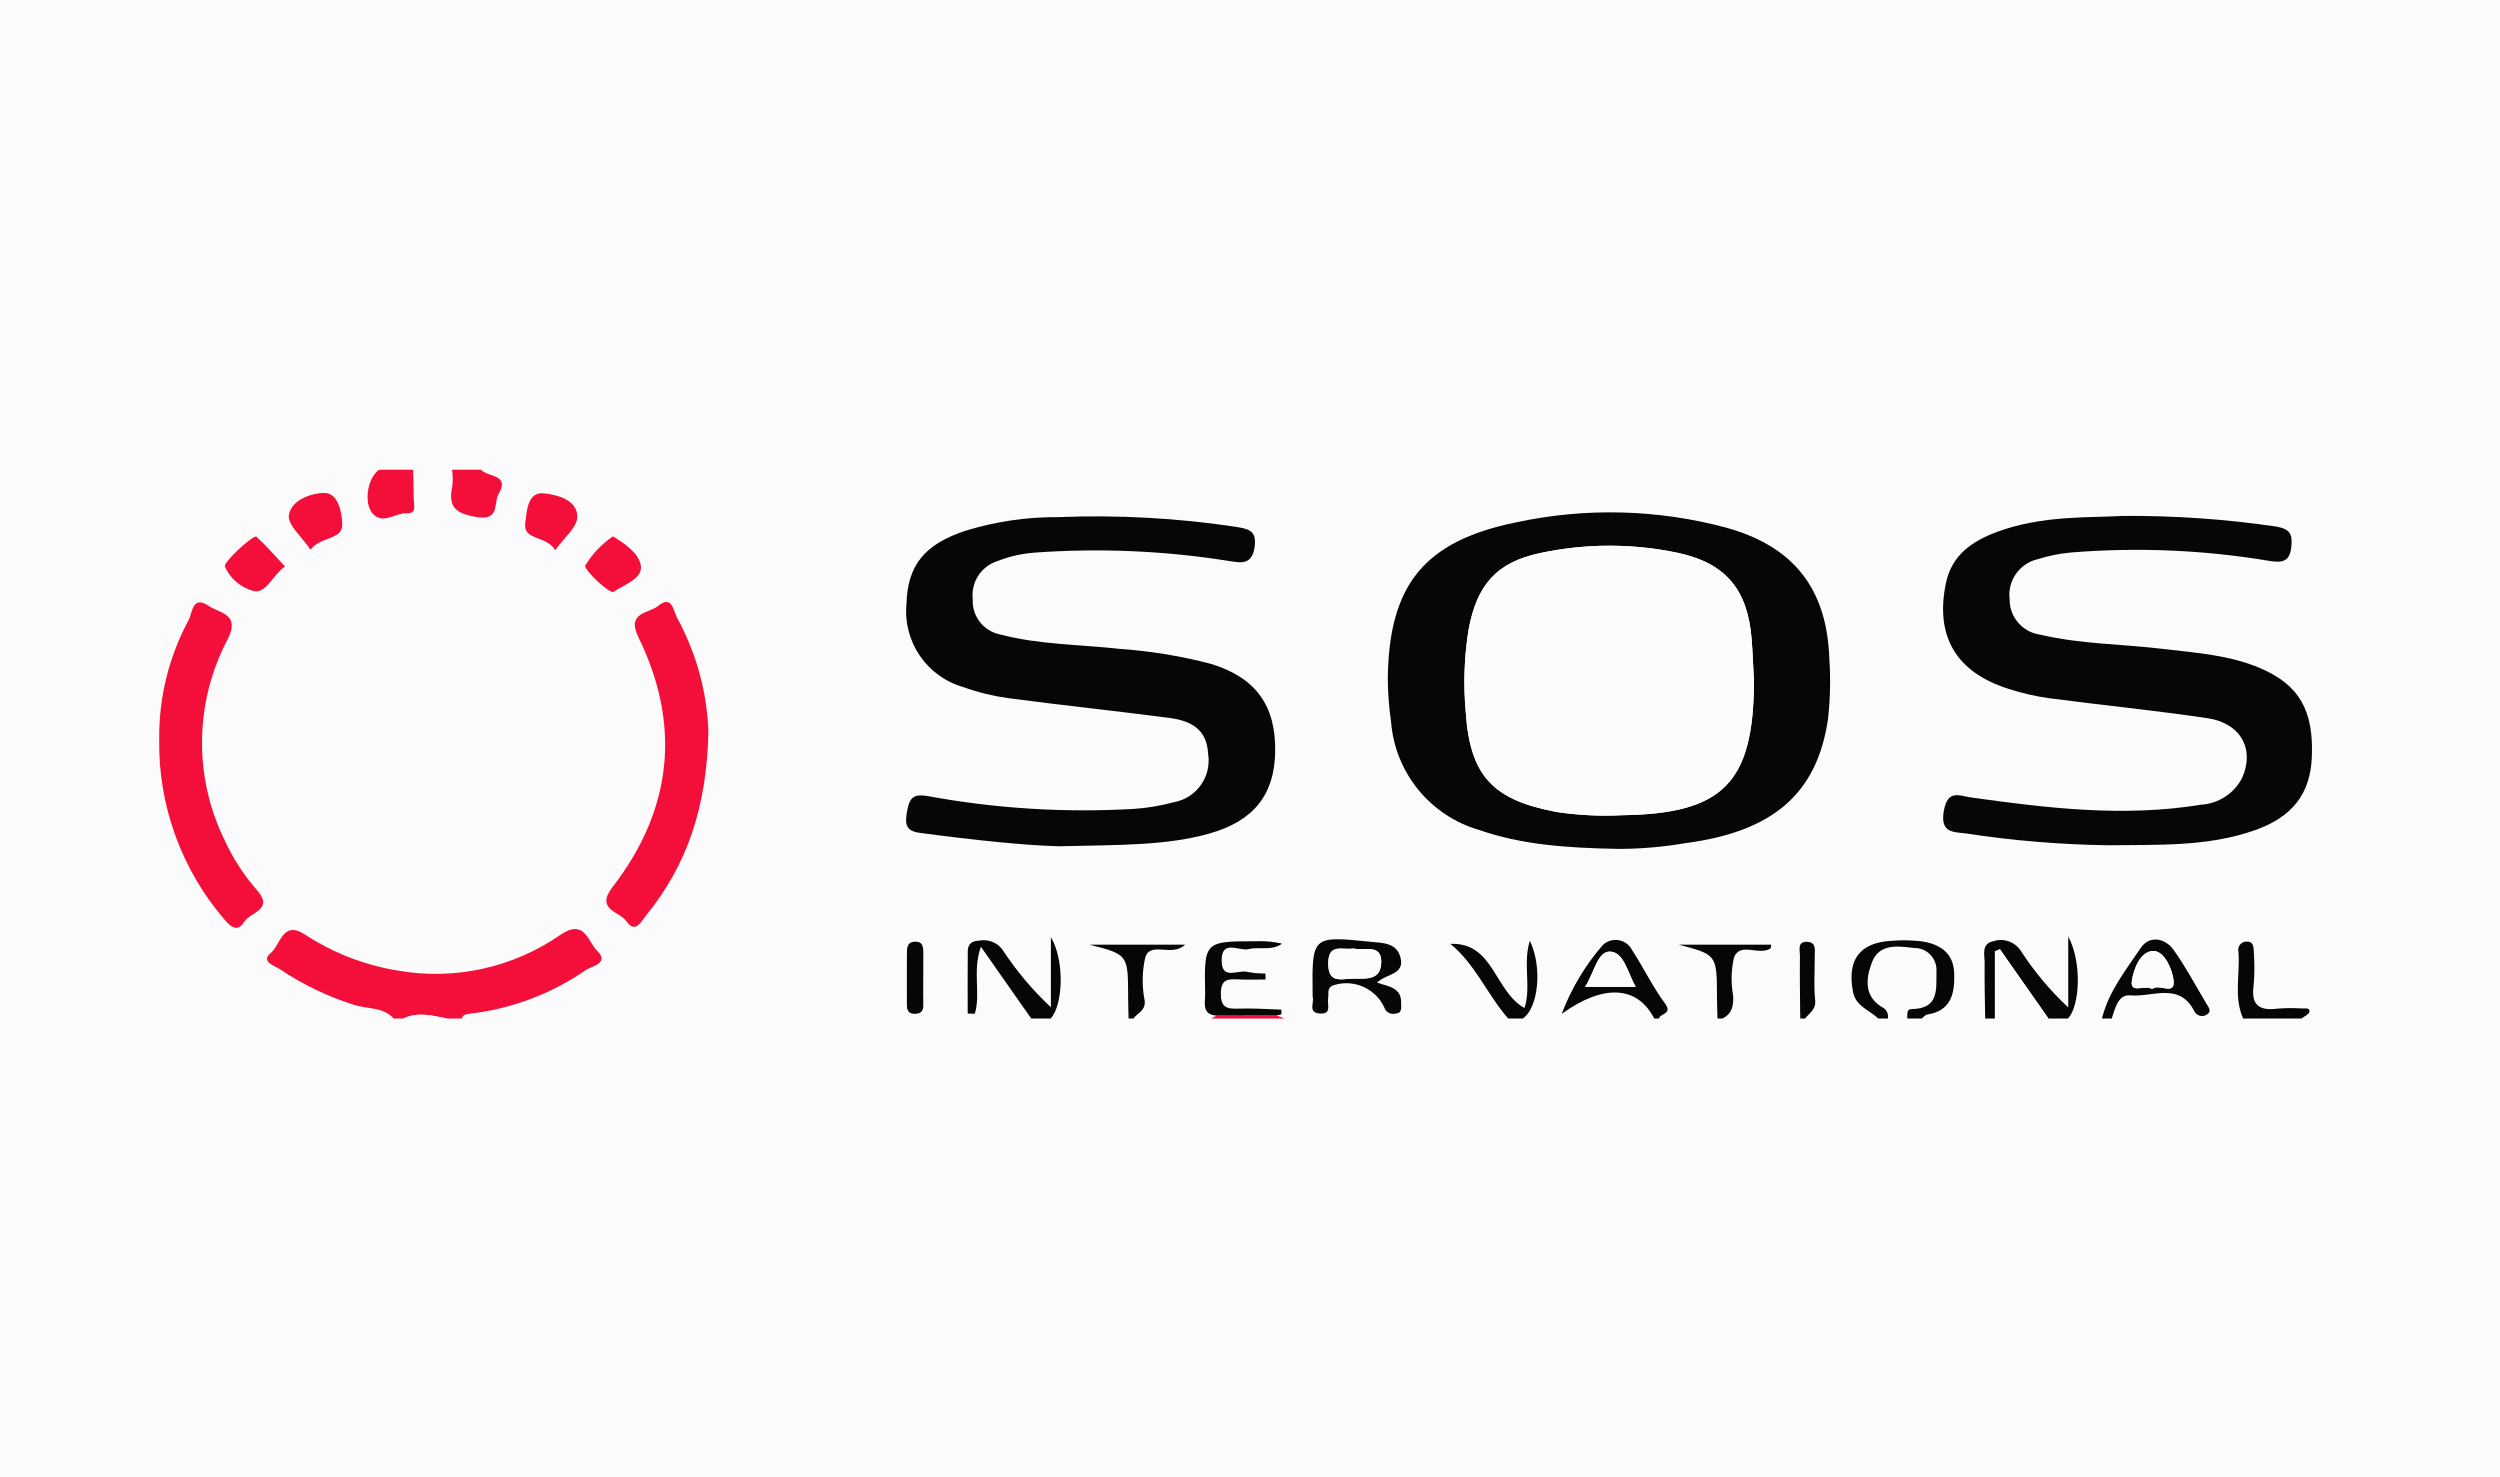
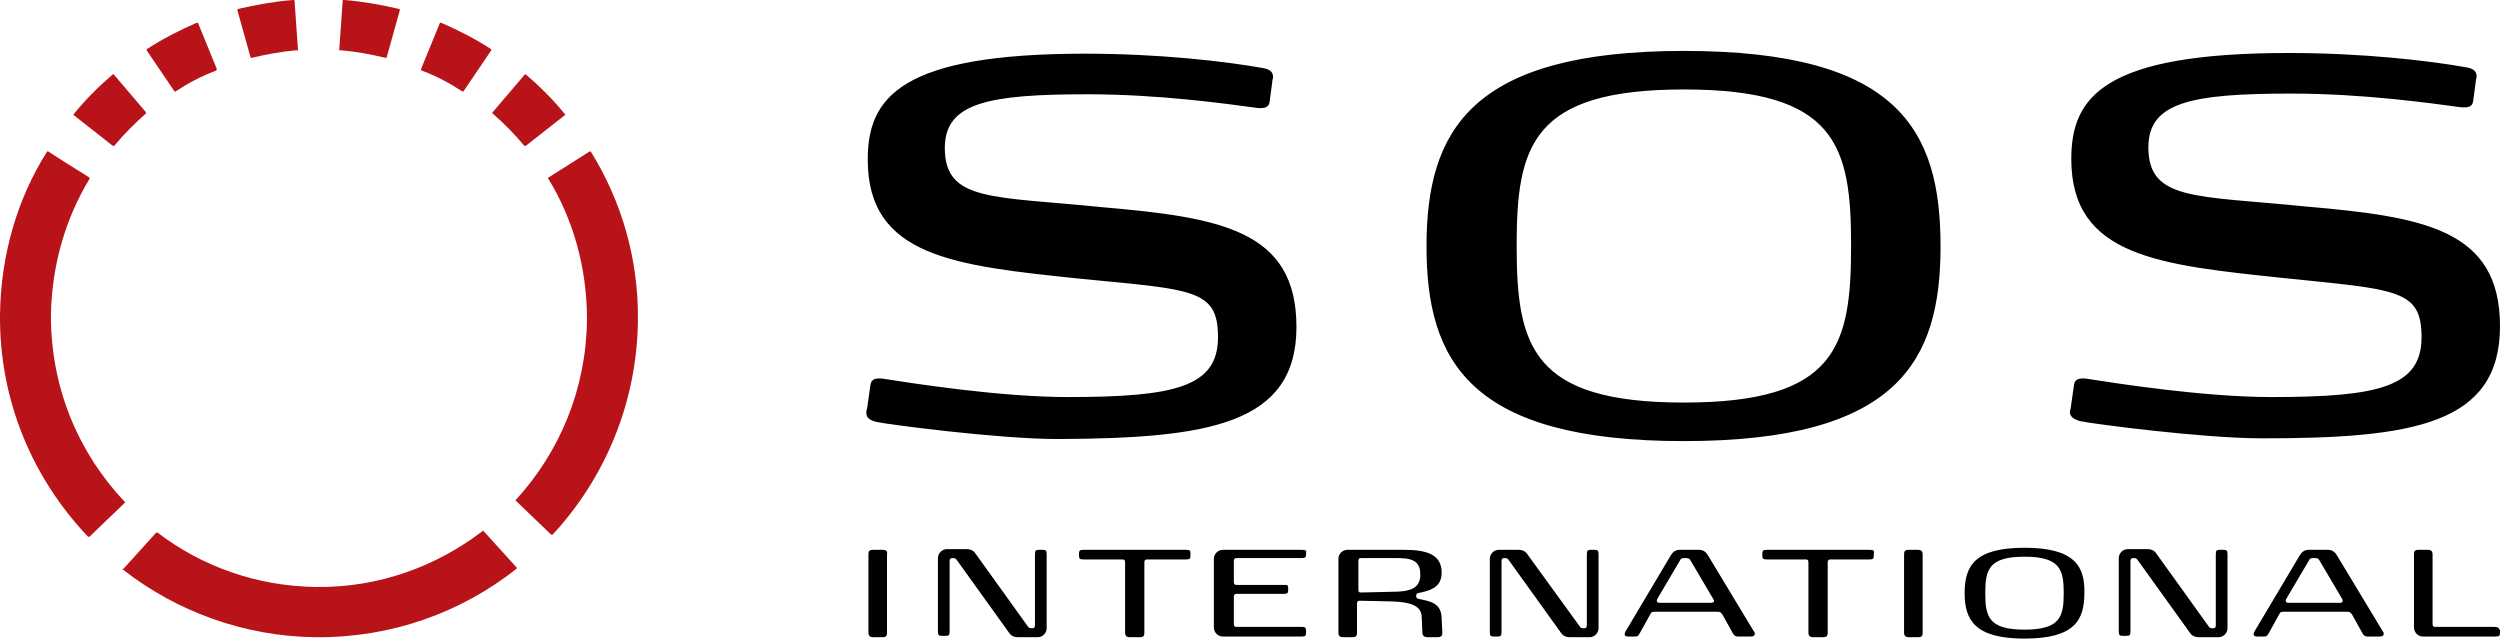
- <svg xmlns="http://www.w3.org/2000/svg" id="Layer_1" data-name="Layer 1" viewBox="0 0 215 127">
-   <defs>
-     <style>.cls-1{fill:#fbfbfb;}.cls-2{fill:#f40f3a;}.cls-3{fill:#fcfcfc;}.cls-4{fill:#060606;}</style>
-   </defs>
-   <rect class="cls-1" x="-3.354" y="-4.366" width="223.255" height="134.511" />
-   <path class="cls-2" d="M33.854,87.592c-.918-1.019-2.281-.803-3.423-1.18a24.67,24.67,0,0,1-6.365-3.065c-.432-.298-1.708-.625-.77-1.402.811-.672,1.012-2.814,2.898-1.595a20.59,20.59,0,0,0,7.897,3.1,18.836,18.836,0,0,0,14.12-3.065c2.078-1.408,2.361.617,3.134,1.373,1.107,1.084-.454,1.323-.948,1.657a22.059,22.059,0,0,1-10.053,3.771c-.291.032-.539.086-.629.406H38.458c-1.256-.24-2.511-.603-3.767,0Z" />
-   <path class="cls-3" d="M164.028,87.592h-1.674a.887.887,0,0,0-.504-.984c-1.593-.952-1.371-2.529-.855-3.866.628-1.629,2.247-1.374,3.61-1.215a1.891,1.891,0,0,1,1.929,2.025c-.014,1.553.223,3.203-2.13,3.227C163.928,86.784,164.048,87.268,164.028,87.592Z" />
-   <path class="cls-4" d="M170.725,87.592c-.02-1.584-.069-3.169-.045-4.752.011-.704-.328-1.672.747-1.896a2.051,2.051,0,0,1,2.368.837,25.853,25.853,0,0,0,4.074,4.858V80.537c1.194,2.198,1.003,6.011-.028,7.055h-1.674l-4.174-5.958-.43.177V87.592Z" />
-   <path class="cls-4" d="M164.028,87.592c.02-.324-.1-.808.376-.813,2.352-.025,2.115-1.674,2.13-3.227a1.891,1.891,0,0,0-1.929-2.025c-1.363-.16-2.982-.414-3.61,1.215-.515,1.337-.737,2.914.855,3.866a.887.887,0,0,1,.504.984h-.837c-.737-.745-1.912-1.014-2.158-2.297-.533-2.769.579-4.268,3.418-4.392a13.154,13.154,0,0,1,2.484.052c1.574.233,2.749.99,2.801,2.766.049,1.694-.238,3.211-2.332,3.529-.162.025-.298.224-.446.342Z" />
-   <path class="cls-4" d="M88.686,87.592l-4.326-6.168c-.751,2.051-.003,3.998-.523,5.757l-.615-.018c0-1.797-.013-3.594.007-5.391.006-.579.363-.859.946-.873a2.02,2.02,0,0,1,2.019.745,26.888,26.888,0,0,0,4.183,4.98V80.595c1.209,2.031,1.04,5.873-.018,6.997Z" />
-   <path class="cls-4" d="M180.77,87.592c.567-2.323,2.06-4.17,3.344-6.081.717-1.067,2.065-.883,2.829.195,1.038,1.466,1.886,3.067,2.809,4.613.168.281.473.61.091.898a.746.746,0,0,1-1.1-.193c-1.289-2.629-3.651-1.238-5.531-1.423-1.061-.104-1.304,1.122-1.605,1.99Zm4.322-2.532c.552-.527,1.958.622,1.839-.71-.084-.934-.785-2.553-1.723-2.567-1.132-.017-1.739,1.591-1.874,2.601C183.188,85.493,184.483,84.664,185.093,85.06Z" />
-   <path class="cls-4" d="M142.262,87.592c-1.467-2.855-4.401-2.965-7.957-.398a19.658,19.658,0,0,1,3.543-5.93,1.595,1.595,0,0,1,2.514.446c.979,1.5,1.755,3.142,2.819,4.574.708.953-.43.852-.501,1.309Zm-5.943-2.721h4.349c-.702-1.252-1.012-3.016-2.224-3.032C137.384,81.825,137.108,83.636,136.32,84.871Z" />
-   <path class="cls-4" d="M129.705,87.592c-1.78-2.021-2.81-4.654-4.97-6.42,3.726-.15,3.774,4.069,6.371,5.519.6-1.828-.157-3.818.46-5.79,1.103,2.295.734,5.786-.605,6.691Z" />
-   <path class="cls-2" d="M35.528,40.397c.019.835.055,1.669.051,2.503-.003.5.307,1.285-.592,1.239-.955-.049-1.901.891-2.78.184-.984-.79-.676-3.183.392-3.927Z" />
-   <path class="cls-2" d="M41.388,40.397c.539.673,2.51.358,1.489,2.094-.453.769.143,2.301-1.868,1.975-1.804-.292-2.51-.853-2.106-2.652a5.866,5.866,0,0,0-.026-1.417Z" />
-   <path class="cls-3" d="M171.562,87.592V81.811l.43-.177,4.174,5.958Z" />
-   <path class="cls-4" d="M97.057,87.592c-.013-.625-.035-1.249-.037-1.874-.011-3.623-.01-3.623-3.3-4.475h8.195c-1.158,1.103-2.936-.326-3.417,1.076a8.876,8.876,0,0,0-.058,3.719c.101.893-.615,1.061-.965,1.553Z" />
-   <path class="cls-4" d="M147.704,87.592c-.015-.625-.042-1.249-.044-1.874-.013-3.613-.011-3.613-3.292-4.478h7.965c-.049.215-.042.303-.079.328-.973.651-2.572-.576-3.124.747a8.132,8.132,0,0,0-.079,3.301c.04.853-.074,1.571-.928,1.976Z" />
-   <path class="cls-4" d="M192.909,87.592c-.829-1.867-.245-3.835-.404-5.751a.709.709,0,0,1,.682-.865c.593-.033.629.44.639.852a18.095,18.095,0,0,1-.013,2.917c-.245,1.729.513,2.204,2.088,1.995a14.027,14.027,0,0,1,2.089-.01c.249.005.671-.089.623.276-.029.221-.441.392-.682.586Z" />
-   <path class="cls-4" d="M154.819,87.592c-.013-1.792-.047-3.585-.025-5.376.006-.477-.261-1.265.639-1.219.806.041.626.76.632,1.282.014,1.241-.095,2.493.039,3.719.091.835-.5,1.11-.866,1.594Z" />
-   <path class="cls-2" d="M109.81,87.333l.641.259H104.173c.151-.083.302-.166.447-.25Q107.209,87.338,109.81,87.333Z" />
-   <path class="cls-3" d="M34.691,87.592c1.256-.603,2.511-.24,3.767,0Z" />
-   <path class="cls-4" d="M139.298,73.007c-4.758-.079-8.491-.384-12.095-1.63a10.542,10.542,0,0,1-7.568-9.269,27.905,27.905,0,0,1-.285-3.737c.088-8.059,3.125-11.843,11.06-13.454a38.465,38.465,0,0,1,17.993.448c5.867,1.606,8.717,5.278,8.921,11.298a29.015,29.015,0,0,1-.119,5.204c-.948,6.398-4.731,9.651-12.228,10.639A34.764,34.764,0,0,1,139.298,73.007ZM150.843,58.666c-.067-1.247-.107-2.497-.206-3.741-.338-4.211-2.236-6.511-6.356-7.381a28.437,28.437,0,0,0-11.825.02c-3.806.804-5.467,2.789-6.167,6.635a28.527,28.527,0,0,0-.233,7.065c.369,5.479,2.342,7.548,7.826,8.569a28.272,28.272,0,0,0,5.624.276C148.186,69.982,150.789,67.332,150.843,58.666Z" />
-   <path class="cls-4" d="M91.077,72.779c-2.872-.064-7.439-.545-11.994-1.155-1.224-.164-1.27-.804-1.065-1.913.222-1.195.619-1.443,1.776-1.247a74.088,74.088,0,0,0,17.685,1.103,17.331,17.331,0,0,0,3.484-.58,3.641,3.641,0,0,0,2.932-4.181c-.105-2.149-1.559-2.832-3.322-3.063-4.622-.605-9.26-1.092-13.881-1.704a19.203,19.203,0,0,1-3.842-.948,6.775,6.775,0,0,1-4.893-7.16c.097-3.309,1.537-5.116,5.067-6.284A26.599,26.599,0,0,1,91.044,44.472a80.922,80.922,0,0,1,15.209.83c1.087.189,1.846.282,1.646,1.723-.223,1.607-1.197,1.38-2.266,1.21a72.758,72.758,0,0,0-16.666-.709,11.076,11.076,0,0,0-3.237.746,3.063,3.063,0,0,0-2.074,3.253,2.925,2.925,0,0,0,2.346,3.037c3.389.891,6.897.86,10.351,1.246a42.287,42.287,0,0,1,7.813,1.293c3.847,1.182,5.573,3.591,5.499,7.585-.067,3.665-1.861,5.935-5.662,6.999C100.344,72.711,96.563,72.659,91.077,72.779Z" />
-   <path class="cls-4" d="M182.513,44.371a85.946,85.946,0,0,1,13.23.912c1.244.213,1.426.692,1.306,1.783-.145,1.313-.868,1.33-1.894,1.169a69.292,69.292,0,0,0-17.076-.718,13.489,13.489,0,0,0-2.851.577A3.149,3.149,0,0,0,172.828,51.547a3.035,3.035,0,0,0,2.634,3.034c3.472.822,7.044.802,10.563,1.226,2.829.341,5.692.515,8.357,1.656,3.35,1.434,4.608,3.633,4.435,7.669-.135,3.151-1.692,5.137-4.894,6.266-4.1,1.445-8.377,1.235-12.613,1.295a89.098,89.098,0,0,1-12.281-1.022c-1.005-.126-2.193-.015-1.863-1.917.329-1.891,1.311-1.318,2.367-1.17,6.559.921,13.125,1.707,19.746.621a4.26,4.26,0,0,0,3.529-2.277c1.132-2.476-.093-4.739-2.965-5.164-4.541-.672-9.114-1.123-13.666-1.724a20.408,20.408,0,0,1-3.449-.801c-4.507-1.423-6.348-4.54-5.368-9.137.5-2.349,2.22-3.552,4.356-4.348C175.664,44.285,179.801,44.541,182.513,44.371Z" />
-   <path class="cls-2" d="M60.924,62.869c-.128,6.588-1.863,11.542-5.355,15.854-.423.522-.948,1.612-1.694.506-.566-.839-2.706-.987-1.202-2.934,5.148-6.665,5.929-13.92,2.232-21.492-1.064-2.179.892-2.032,1.692-2.69,1.207-.992,1.311.423,1.629,1.011A22.1,22.1,0,0,1,60.924,62.869Z" />
-   <path class="cls-2" d="M13.692,63.564a21.119,21.119,0,0,1,2.536-10.251c.306-.561.306-2.167,1.698-1.218.951.648,2.789.684,1.645,2.899a19.042,19.042,0,0,0-.257,17.255,17.967,17.967,0,0,0,2.827,4.354c1.415,1.644-.634,1.852-1.124,2.658-.605.994-1.238.4-1.764-.24A23.202,23.202,0,0,1,13.692,63.564Z" />
-   <path class="cls-4" d="M118.424,84.5c.999.354,2.114.417,2.072,1.764-.012.384.135.866-.514.911a.795.795,0,0,1-.936-.545,3.595,3.595,0,0,0-4.274-1.926c-.735.211-.467.71-.553,1.135-.106.519.37,1.415-.735,1.322-1.037-.088-.427-.956-.596-1.458a.706.706,0,0,1-.003-.207c-.057-5.008-.056-5.02,5.005-4.501,1.012.104,2.227.07,2.551,1.35C120.821,83.84,119.235,83.724,118.424,84.5Zm-2.026-2.931c-.921.175-2.19-.526-2.169,1.34.017,1.444.816,1.362,1.728,1.274,1.144-.111,2.831.383,2.83-1.478C118.788,81.126,117.257,81.8,116.399,81.569Z" />
-   <path class="cls-4" d="M109.81,87.333q-2.598.005-5.19.01c-1.309-.107-.963-1.115-.978-1.877-.09-4.519-.082-4.519,4.437-4.518a7.722,7.722,0,0,1,2.176.21c-.9.643-1.947.236-2.875.466-.814.202-2.349-.887-2.317,1.02.029,1.705,1.43.718,2.203.938a8.055,8.055,0,0,0,1.557.142l.018.512c-.813,0-1.628.035-2.439-.01-.874-.049-1.39.055-1.409,1.183-.019,1.192.468,1.374,1.476,1.334,1.236-.048,2.477.046,3.716.087a1.942,1.942,0,0,1,.023.198C110.267,87.382,109.941,87.228,109.81,87.333Z" />
-   <path class="cls-2" d="M26.699,47.269c-.734-1.096-1.976-2.125-1.857-2.961.185-1.307,1.948-1.921,3.067-1.913,1.224.008,1.515,1.804,1.525,2.724C29.448,46.434,27.576,46.136,26.699,47.269Z" />
-   <path class="cls-2" d="M47.751,47.317c-.756-1.289-2.778-.812-2.577-2.308.121-.899.137-2.725,1.581-2.582,1.075.107,2.877.519,2.897,1.999C49.663,45.325,48.504,46.239,47.751,47.317Z" />
-   <path class="cls-2" d="M24.508,48.715c-1.069.765-1.549,2.24-2.608,2.13a3.676,3.676,0,0,1-2.557-2.119c-.177-.357,2.469-2.789,2.713-2.567C22.896,46.925,23.64,47.794,24.508,48.715Z" />
-   <path class="cls-2" d="M52.708,46.129c1.004.598,2.26,1.46,2.405,2.529.151,1.11-1.416,1.616-2.345,2.237-.319.213-2.449-1.787-2.453-2.236A8.171,8.171,0,0,1,52.708,46.129Z" />
-   <path class="cls-4" d="M79.402,83.98c-.002.824-.014,1.647.002,2.471.01.518-.23.728-.732.737-.563.01-.678-.331-.678-.786-.001-1.441-.009-2.882.001-4.324.003-.475-.026-1.046.636-1.091.831-.057.77.588.773,1.141C79.407,82.744,79.404,83.362,79.402,83.98Z" />
-   <path class="cls-3" d="M185.093,85.06c-.61-.396-1.905.433-1.757-.676.134-1.01.742-2.619,1.874-2.601.938.014,1.639,1.633,1.723,2.567C187.051,85.682,185.645,84.534,185.093,85.06Z" />
-   <path class="cls-3" d="M136.32,84.871c.788-1.235,1.064-3.047,2.124-3.032,1.212.016,1.522,1.781,2.224,3.032Z" />
-   <path class="cls-3" d="M150.843,58.666c-.054,8.666-2.657,11.316-11.337,11.442a28.272,28.272,0,0,1-5.624-.276c-5.484-1.022-7.457-3.091-7.826-8.569a28.527,28.527,0,0,1,.233-7.065c.7-3.846,2.36-5.831,6.167-6.635a28.437,28.437,0,0,1,11.825-.02c4.12.87,6.018,3.17,6.356,7.381C150.736,56.169,150.776,57.419,150.843,58.666Z" />
-   <path class="cls-3" d="M116.399,81.569c.858.231,2.389-.442,2.39,1.135 0,1.861-1.686,1.367-2.83,1.478-.912.088-1.711.17-1.728-1.274C114.209,81.042,115.477,81.743,116.399,81.569Z" />
+ <svg xmlns="http://www.w3.org/2000/svg" viewBox="0 0 363.3 92.9" enable-background="new 0 0 363.3 92.9">
+   <style type="text/css">.st0{fill:#B71318;}</style>
+   <path d="M244.7 7.4c-31 0-37.4 11.6-37.4 28.4 0 16.7 6.3 28.3 37.4 28.3 31.1 0 37.3-11.6 37.3-28.3 0-16.9-6.1-28.4-37.3-28.4zm0 51.1c-22.1 0-24.3-8.2-24.3-22.8 0-14.5 2.2-22.7 24.3-22.7 22.2 0 24.3 8.2 24.3 22.7 0 14.6-2.1 22.8-24.3 22.8zM188.4 47.5c0-14.1-11.1-15.9-28.3-17.4-15.9-1.6-22.8-.8-22.8-8.6 0-6.6 6.4-7.8 20.8-7.8 10.4 0 20.3 1.4 24.7 2h.5c.6 0 1.1-.2 1.2-.9l.4-3c0-.2.1-.4.1-.6 0-.6-.3-1.1-1.4-1.3-5.6-1-15.2-2.1-25.9-2.1-26.9 0-31.6 6.4-31.6 15.4 0 14.2 12.8 15.4 30.8 17.3C173.4 42.1 177 42 177 49c0 7.2-6.2 8.7-21.8 8.7-9.9 0-22.6-2-27.1-2.7h-.4c-.6 0-1.1.2-1.2.9l-.5 3.5c-.1.2-.1.4-.1.6 0 .6.3 1 1.4 1.3 1.8.4 17.9 2.5 26.4 2.5 21.9-.1 34.7-2.1 34.7-16.3zM302.3 61.2c1.8.4 17.9 2.5 26.4 2.5 21.9 0 34.6-2 34.6-16.3 0-14.1-11.1-15.9-28.3-17.4-15.9-1.6-22.8-.8-22.8-8.6 0-6.6 6.4-7.8 20.8-7.8 10.4 0 20.3 1.4 24.7 2h.5c.6 0 1.1-.2 1.2-.9l.4-3c0-.2.1-.4.1-.6 0-.6-.3-1.1-1.4-1.3-5.6-1-15.2-2.1-25.9-2.1-26.9 0-31.6 6.4-31.6 15.4 0 14.2 12.8 15.4 30.8 17.3 16.5 1.7 20.1 1.6 20.1 8.6 0 7.2-6.2 8.7-21.8 8.7-9.9 0-22.6-2-27.1-2.7h-.4c-.6 0-1.1.2-1.2.9l-.5 3.5c-.1.2-.1.4-.1.6.1.5.4.9 1.5 1.2zM128.2 79.9h-1.3c-.6 0-.7.2-.7.7v11.3c0 .5.2.7.7.7h1.3c.6 0 .7-.2.7-.7V80.6c.1-.5-.1-.7-.7-.7zM151.5 79.9h-.5c-.5 0-.6.1-.6.7v10.2c0 .5-.2.5-.5.5-.4 0-.4-.1-.7-.5l-7.4-10.3c-.3-.5-.8-.7-1.3-.7h-2.9c-.7 0-1.3.6-1.3 1.3v10.6c0 .6.1.7.6.7h.5c.5 0 .6-.1.6-.7V81.6c0-.5.2-.5.5-.5.4 0 .4.1.7.5l7.4 10.3c.3.5.8.7 1.3.7h2.9c.7 0 1.3-.6 1.3-1.3V80.6c0-.6-.1-.7-.6-.7zM172.3 79.9h-14.8c-.6 0-.7.1-.7.6v.2c0 .5.1.6.7.6h5.5c.3 0 .5 0 .5.5v10.1c0 .5.2.7.7.7h1.4c.6 0 .7-.2.7-.7V81.8c0-.5.2-.5.5-.5h5.5c.6 0 .7-.1.7-.6v-.3c0-.4-.1-.5-.7-.5zM189.1 79.9h-11.4c-.7 0-1.3.6-1.3 1.3v10c0 .7.6 1.3 1.3 1.3h11.4c.6 0 .7-.1.7-.6v-.2c0-.5-.1-.6-.7-.6h-9.3c-.3 0-.5 0-.5-.5v-3.8c0-.5.2-.5.5-.5h6.7c.6 0 .7-.1.7-.6v-.2c0-.5-.1-.5-.7-.5h-6.7c-.3 0-.5 0-.5-.5v-2.9c0-.5.2-.5.5-.5h9.3c.6 0 .7-.1.7-.6v-.2c.1-.3-.1-.4-.7-.4zM206.5 87.1c-.5-.1-.7-.1-.7-.5s.2-.4.7-.5c1.9-.4 3-1.1 3-2.9 0-2.7-2.3-3.3-5.5-3.3h-8.2c-.7 0-1.3.6-1.3 1.3v10.7c0 .5.2.7.7.7h1.3c.6 0 .7-.2.7-.7v-4.1c0-.5.2-.5.5-.5l4.6.1c2.7.1 4.2.6 4.3 2.2l.1 2.3c0 .5.3.7.8.7h1.3c.5 0 .8-.1.8-.6v-.1l-.1-2c0-2.2-1.6-2.5-3-2.8zm-4.3-1.1l-4.3.1c-.4 0-.5 0-.5-.5v-4c0-.5.2-.5.5-.5h5.3c2.5 0 3.2.8 3.2 2.4 0 2.1-1.6 2.5-4.2 2.5zM231.7 79.9h-.5c-.5 0-.6.1-.6.7v10.2c0 .5-.2.5-.5.5-.4 0-.4-.1-.7-.5L222 80.6c-.3-.5-.8-.7-1.3-.7h-2.9c-.7 0-1.3.6-1.3 1.3v10.6c0 .6.1.7.6.7h.5c.5 0 .6-.1.6-.7V81.6c0-.5.2-.5.5-.5.4 0 .4.1.7.5l7.4 10.3c.3.5.8.7 1.3.7h2.9c.7 0 1.3-.6 1.3-1.3V80.6c0-.6-.1-.7-.6-.7zM248.2 80.7c-.3-.5-.7-.8-1.3-.8h-2.8c-.6 0-1 .3-1.3.8l-6.6 11.1c-.1.2-.1.3-.1.4 0 .2.2.3.5.3h1c.5 0 .5-.2.7-.5l1.5-2.7c.2-.4.3-.4.7-.4h9c.4 0 .5 0 .8.4l1.5 2.7c.2.3.3.5.8.5h1.8c.5 0 .6-.2.6-.4 0-.1 0-.2-.1-.3l-6.7-11.1zm.5 6.9h-7.6c-.3 0-.4-.3-.3-.5l3.3-5.6c.2-.4.3-.4.8-.4.4 0 .6 0 .8.4l3.3 5.6c.2.3 0 .5-.3.5zM271.6 79.9h-14.8c-.6 0-.7.1-.7.6v.2c0 .5.1.6.7.6h5.5c.3 0 .5 0 .5.5v10.1c0 .5.2.7.7.7h1.4c.6 0 .7-.2.7-.7V81.8c0-.5.2-.5.5-.5h5.5c.6 0 .7-.1.7-.6v-.3c.1-.4 0-.5-.7-.5zM278.7 79.9h-1.3c-.6 0-.7.2-.7.7v11.3c0 .5.2.7.7.7h1.3c.6 0 .7-.2.7-.7V80.6c0-.5-.2-.7-.7-.7zM294.2 79.6c-7.3 0-8.7 2.7-8.7 6.6 0 3.9 1.5 6.6 8.7 6.6 7.3 0 8.7-2.7 8.7-6.6.1-3.9-1.4-6.6-8.7-6.6zm0 11.9c-5.2 0-5.7-1.9-5.7-5.3s.5-5.3 5.7-5.3 5.7 1.9 5.7 5.3-.5 5.3-5.7 5.3zM323.1 79.9h-.5c-.5 0-.6.1-.6.7v10.2c0 .5-.2.5-.5.5-.4 0-.4-.1-.7-.5l-7.4-10.3c-.3-.5-.8-.7-1.3-.7h-2.9c-.7 0-1.3.6-1.3 1.3v10.6c0 .6.1.7.6.7h.5c.5 0 .6-.1.6-.7V81.6c0-.5.2-.5.5-.5.4 0 .4.1.7.5l7.4 10.3c.3.5.8.7 1.3.7h2.9c.7 0 1.3-.6 1.3-1.3V80.6c0-.6-.1-.7-.6-.7zM339.6 80.7c-.3-.5-.7-.8-1.3-.8h-2.8c-.6 0-1 .3-1.3.8l-6.6 11.1c-.1.2-.1.3-.1.4 0 .2.2.3.5.3h1c.5 0 .5-.2.7-.5l1.5-2.7c.2-.4.3-.4.8-.4h9c.4 0 .5 0 .8.4l1.5 2.7c.2.3.3.5.8.5h1.7c.5 0 .6-.2.6-.4 0-.1 0-.2-.1-.3l-6.7-11.1zm.5 6.9h-7.6c-.3 0-.4-.3-.3-.5l3.3-5.6c.2-.4.3-.4.8-.4.4 0 .6 0 .8.4l3.3 5.6c.1.3 0 .5-.3.5zM362.4 91.1H354c-.3 0-.5 0-.5-.5v-10c0-.5-.2-.7-.7-.7h-1.3c-.6 0-.7.2-.7.7v10.6c0 .7.6 1.3 1.3 1.3h10.5c.6 0 .7-.1.7-.6v-.3c-.2-.4-.3-.5-.9-.5z" />
+   <path class="st0" d="M31.5 10l-2.7-6.6s0-.1-.1-.1h-.1c-2.5 1.1-4.9 2.3-7.2 3.8l-.1.1v.1l4 5.9c0 .1.1.1.2.1 1.8-1.2 3.7-2.2 5.8-3 .2-.1.2-.2.2-.3zM21.2 16.3l-4.6-5.4-.1-.1h-.1c-2.1 1.8-4 3.7-5.7 5.8v.1s0 .1.1.1l5.6 4.4h.2c1.4-1.7 2.9-3.2 4.6-4.7v-.2zM43.3 7.2L42.8.1s0-.1-.1-.1h-.1c-2.7.2-5.4.7-8 1.3 0 0-.1 0-.1.1v.1l1.9 6.8c0 .1.1.1.2.1 2.1-.5 4.2-.9 6.5-1.1.2.1.2 0 .2-.1zM80.1 77.7h.2c7.6-8.2 12.3-19.2 12.4-31.2.1-8.9-2.4-17.3-6.8-24.4l-.1-.1h-.1l-6 3.8c-.1 0-.1.1 0 .2 3.6 5.9 5.6 12.9 5.6 20.4-.1 10.2-4 19.3-10.3 26.2-.1.1-.1.2 0 .2l5.1 4.9zM0 45.8C-.1 58.3 4.8 69.6 12.8 78h.2l5.1-4.9c.1-.1.1-.2 0-.2-6.7-7.1-10.7-16.5-10.7-27C7.5 38.6 9.5 31.8 13 26v-.2c-1.9-1.2-4.2-2.6-6-3.8h-.1s-.1 0-.1.1C2.5 28.9.1 37.1 0 45.8zM17.8 82.7s0 .1.1.1c7.7 6 17.5 9.7 28 9.8 11 .1 21.1-3.6 29.1-9.9l.1-.1v-.1l-4.8-5.3c-.1-.1-.2-.1-.2 0-6.7 5.1-15 8.2-24.1 8.1-8.7-.1-16.7-3-23.1-7.9h-.2l-4.8 5.3c-.1-.1-.1-.1-.1 0zM61.2 10l2.7-6.6s0-.1.1-.1h.1c2.5 1.1 4.9 2.3 7.2 3.8l.1.1v.1l-4 5.9c0 .1-.1.1-.2.1-1.8-1.2-3.7-2.2-5.8-3-.2-.1-.3-.2-.2-.3zM71.6 16.3l4.6-5.4.1-.1h.1c2.1 1.8 4 3.7 5.7 5.8v.1s0 .1-.1.1l-5.6 4.4h-.2c-1.4-1.7-2.9-3.2-4.6-4.7-.1-.1-.1-.1 0-.2zM49.3 7.2l.5-7.1s0-.1.1-.1h.1c2.7.2 5.4.7 8 1.3 0 0 .1 0 .1.1v.1l-1.9 6.8c0 .1-.1.1-.2.1-2.1-.5-4.2-.9-6.5-1.1-.2.1-.2 0-.2-.1z" />
</svg>
